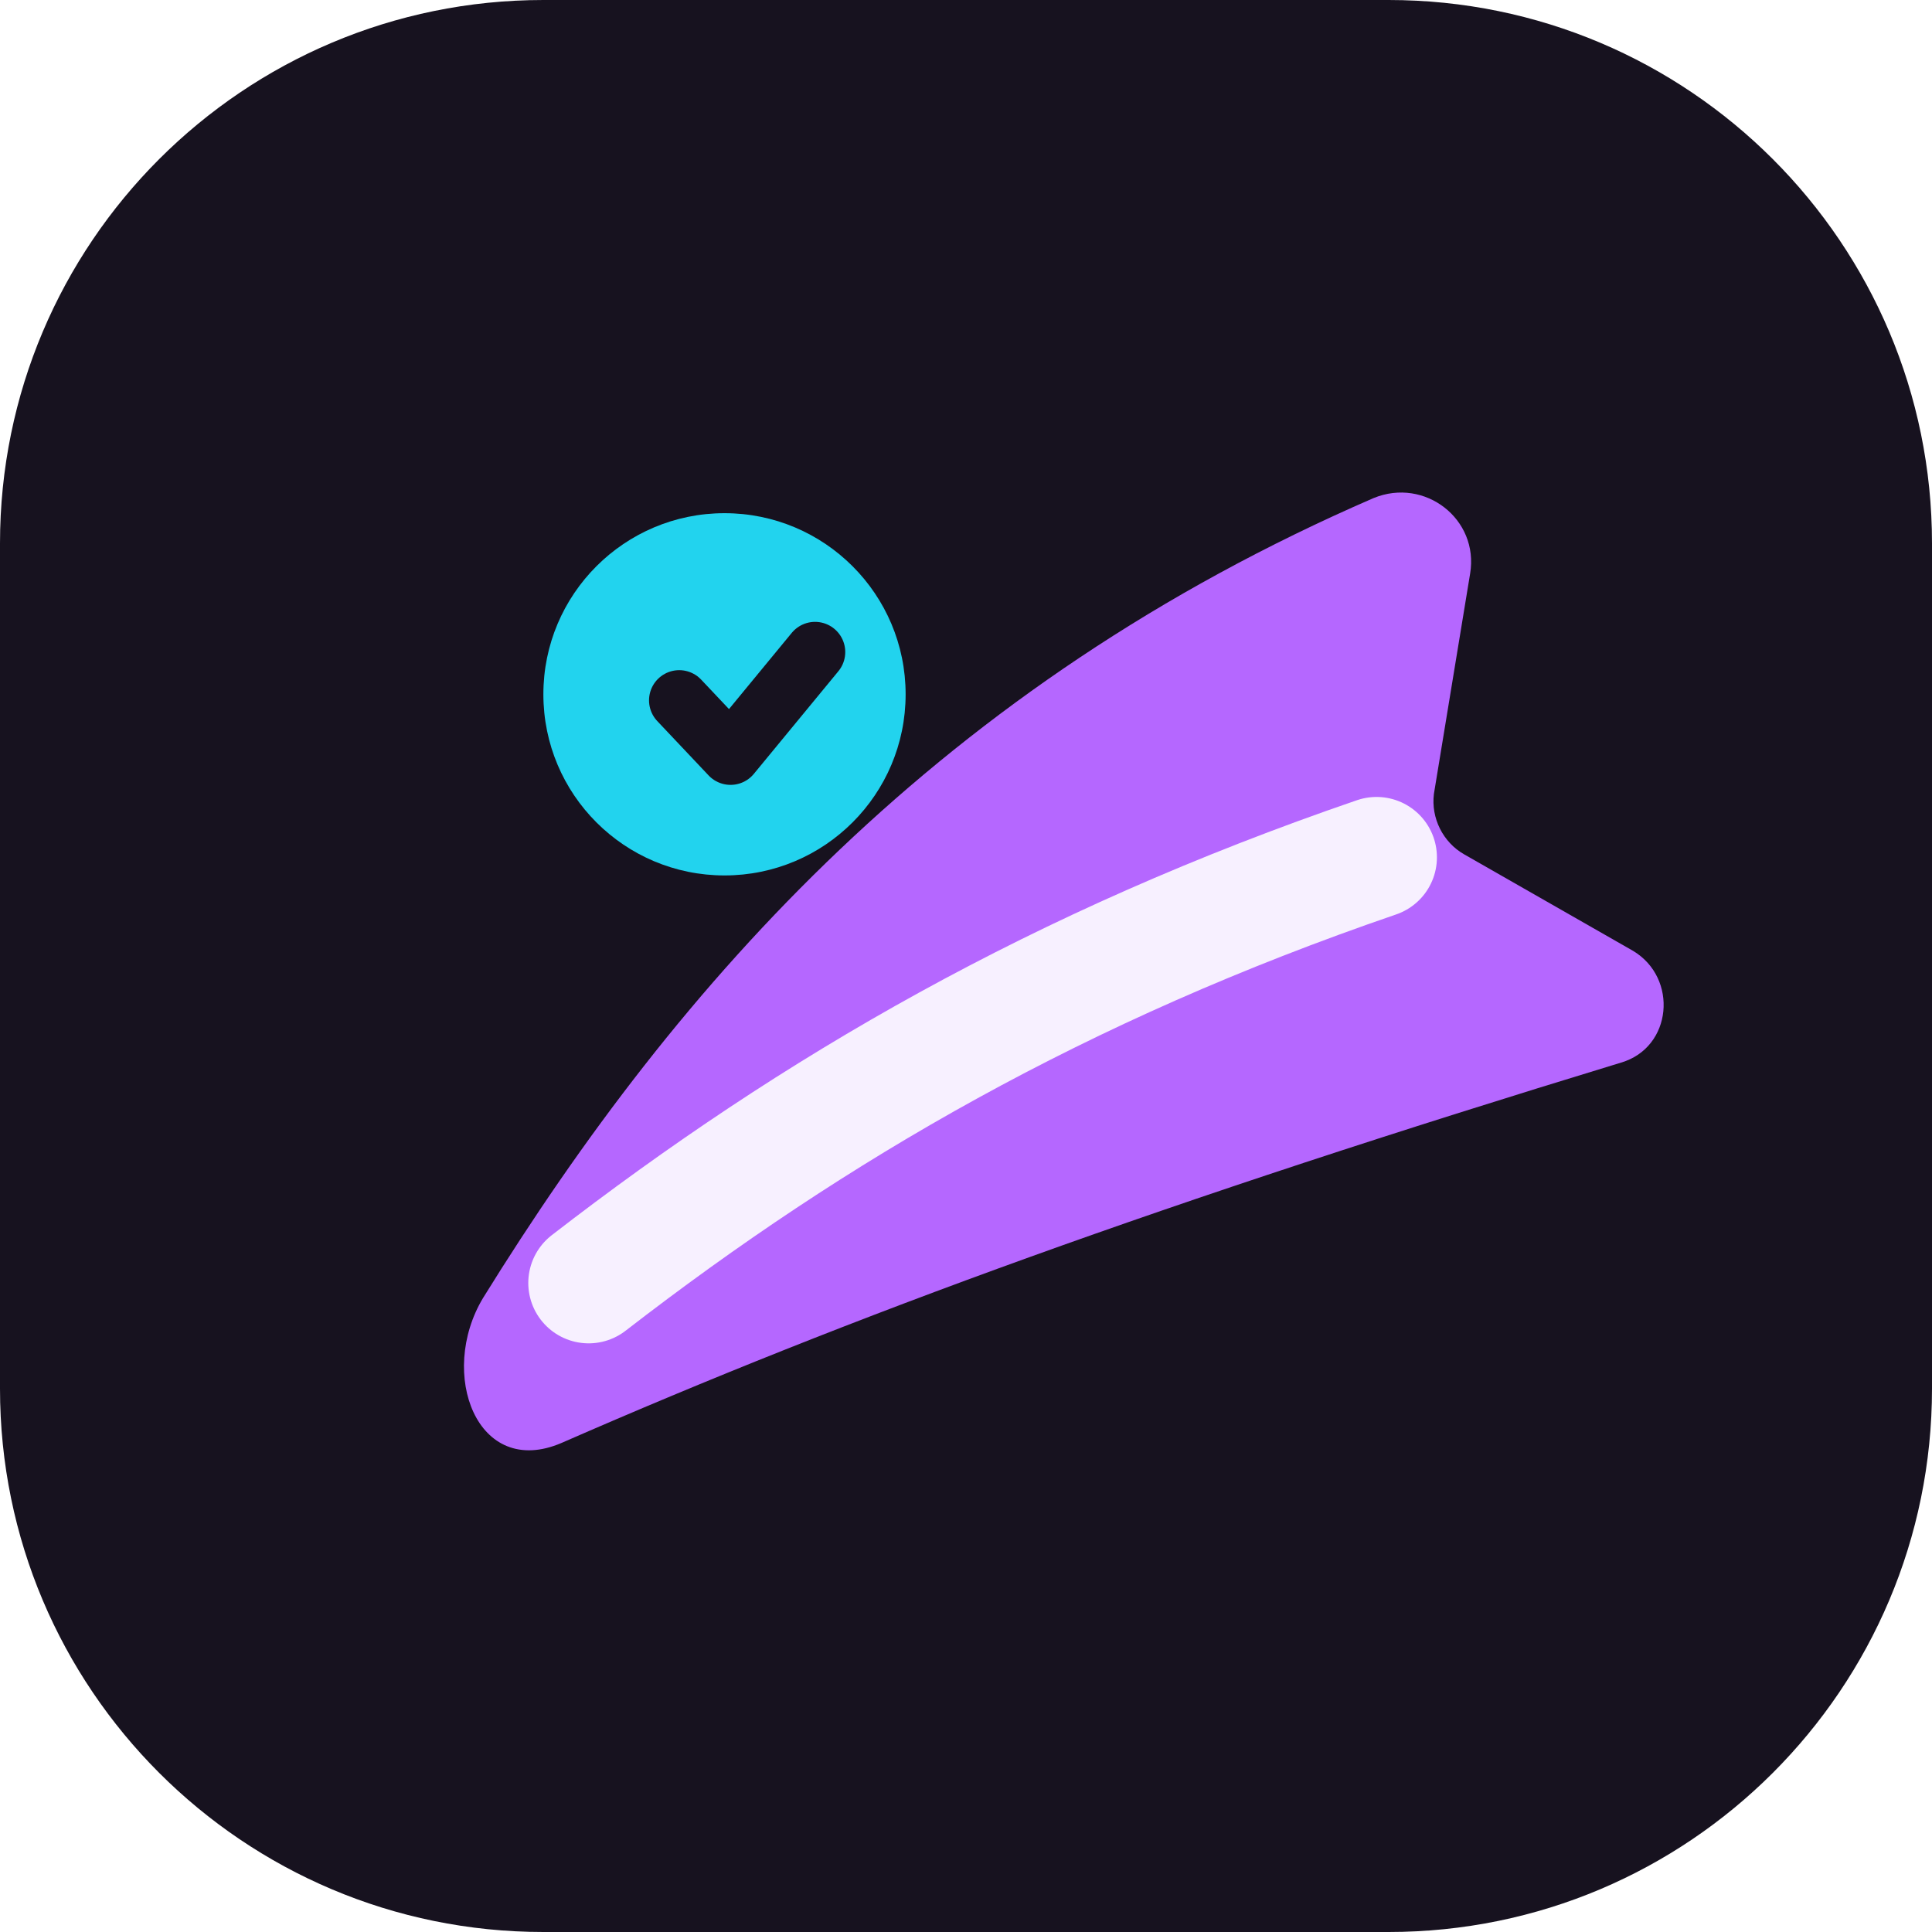
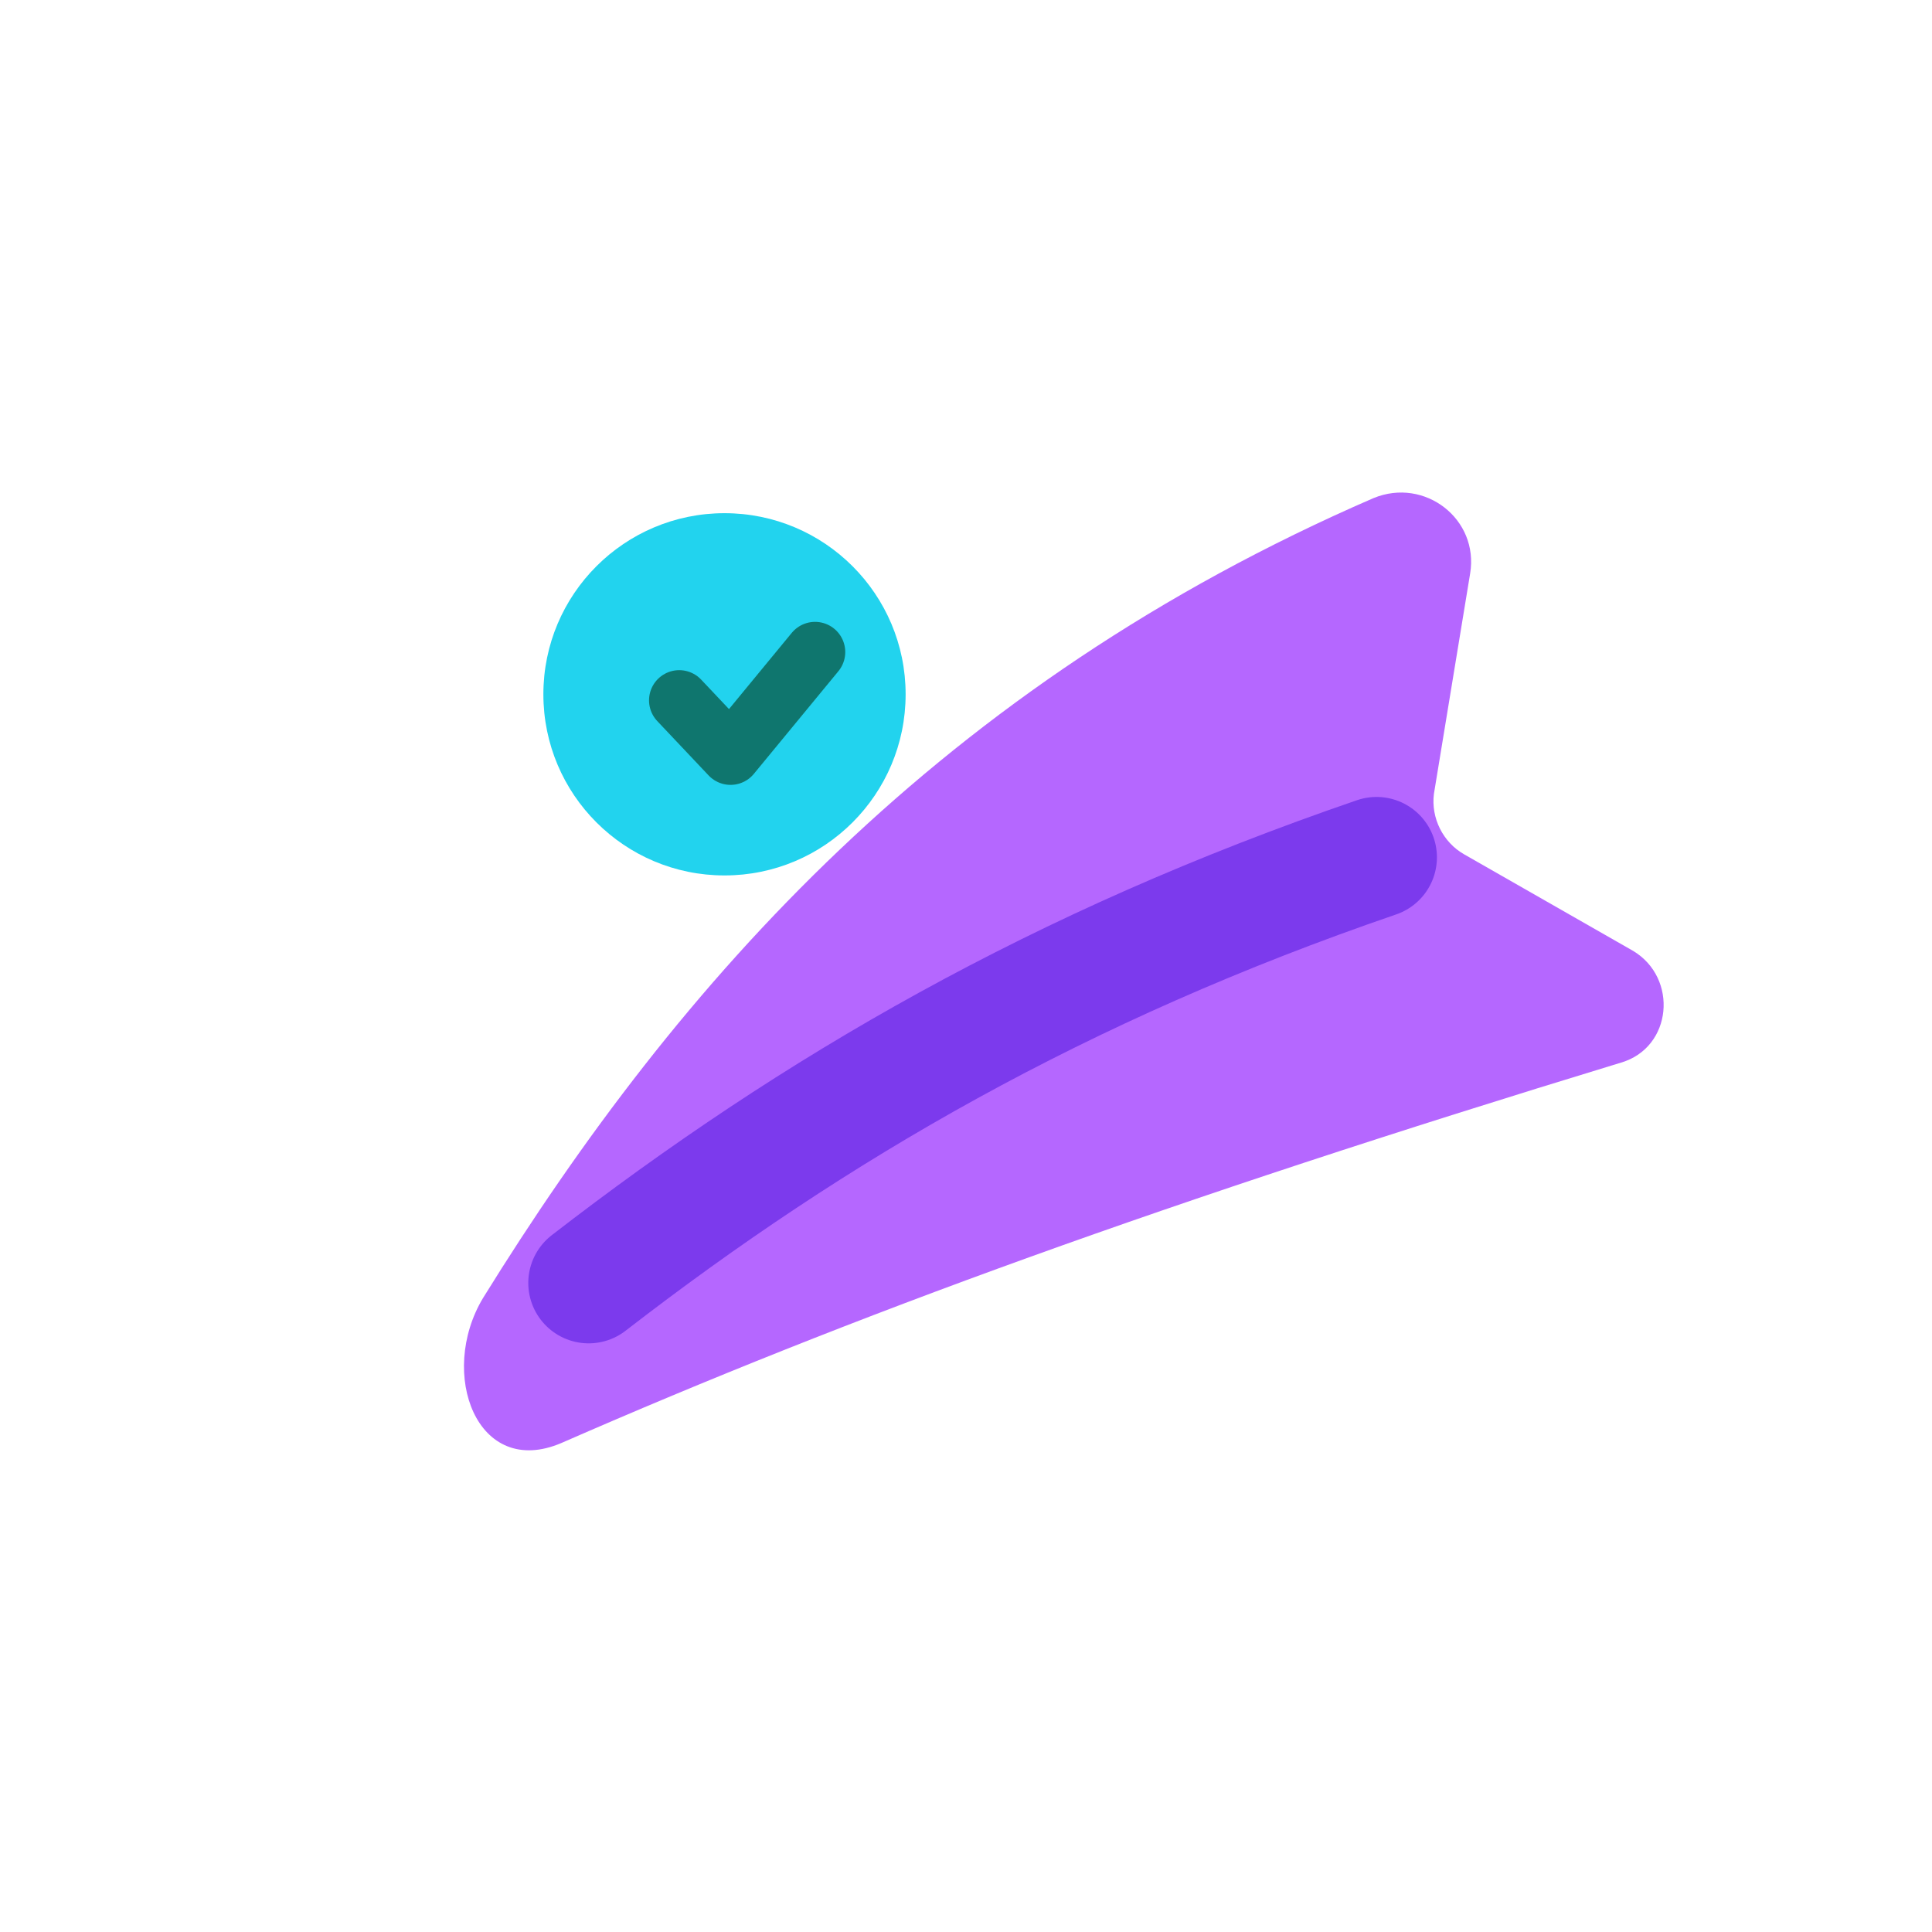
<svg xmlns="http://www.w3.org/2000/svg" width="64" height="64" viewBox="0 0 64 64" fill="none">
-   <rect width="64" height="64" rx="18" fill="#17121F" />
  <path d="M16 43C22.5 32.5 31.2 22.7 45.5 16.5C47.2 15.8 49 17.2 48.7 19L47.5 26.3C47.4 27.1 47.8 27.9 48.5 28.3L54.1 31.5C55.6 32.4 55.4 34.7 53.7 35.2C38.6 39.8 28.2 43.6 18.6 47.8C15.8 49 14.5 45.5 16 43Z" fill="#B567FF" />
-   <path d="M19.5 42.5C27 36.7 35.1 32 45.6 28.4" stroke="#F7F0FF" stroke-width="4" stroke-linecap="round" />
+   <path d="M19.5 42.5C27 36.7 35.1 32 45.6 28.4" stroke="#7C3AED" stroke-width="4" stroke-linecap="round" />
  <circle cx="24" cy="23" r="6" fill="#22D3EE" />
-   <path d="M22.5 23.2L24.2 25L27 21.6" stroke="#17121F" stroke-width="2" stroke-linecap="round" stroke-linejoin="round" />
+   <path d="M22.5 23.2L24.2 25L27 21.6" stroke="#0F766E" stroke-width="2" stroke-linecap="round" stroke-linejoin="round" />
</svg>
